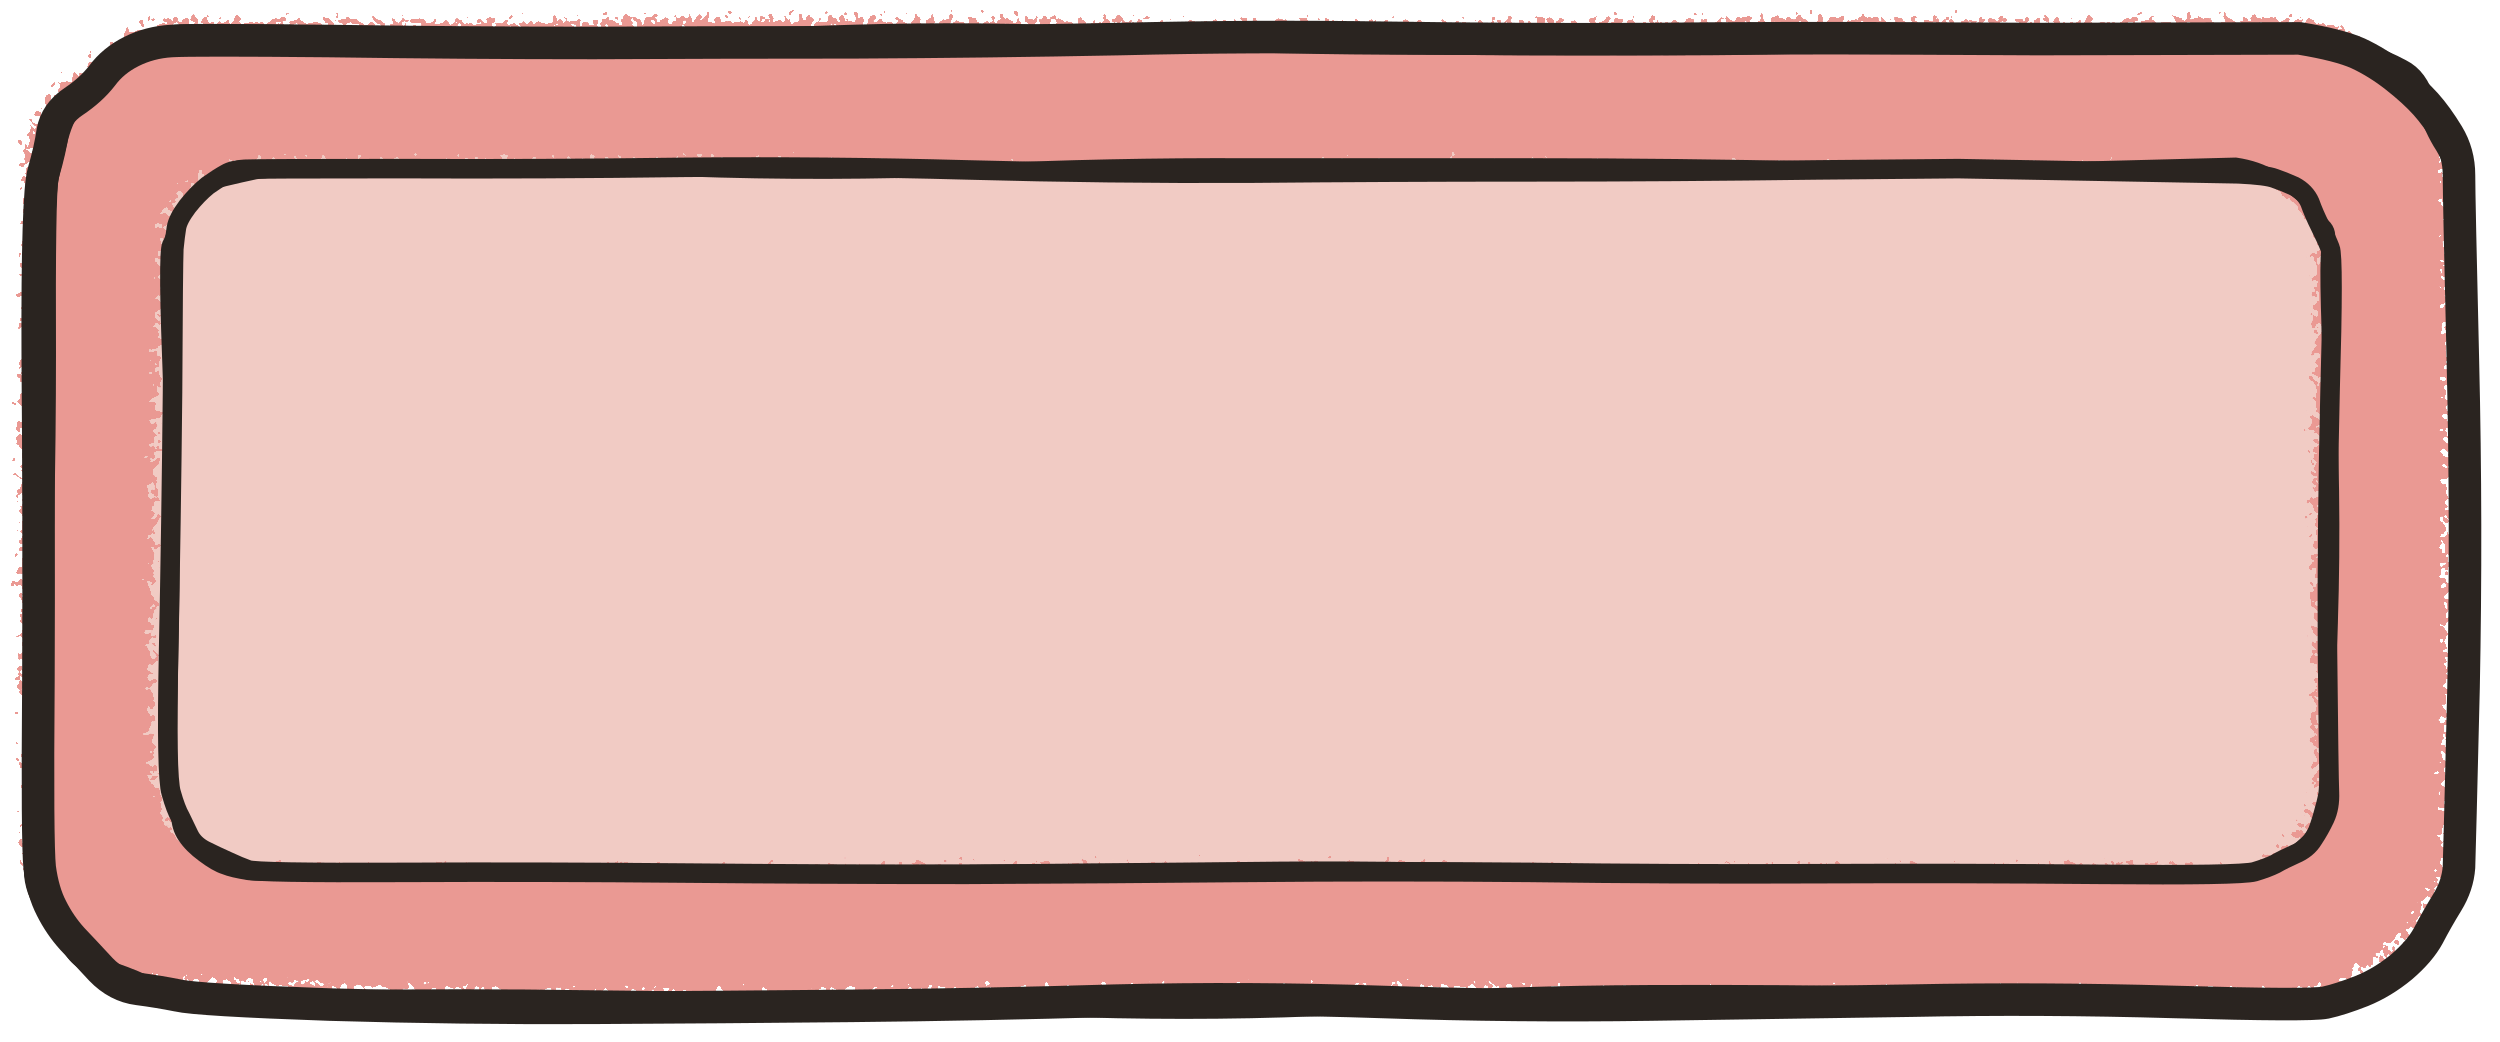
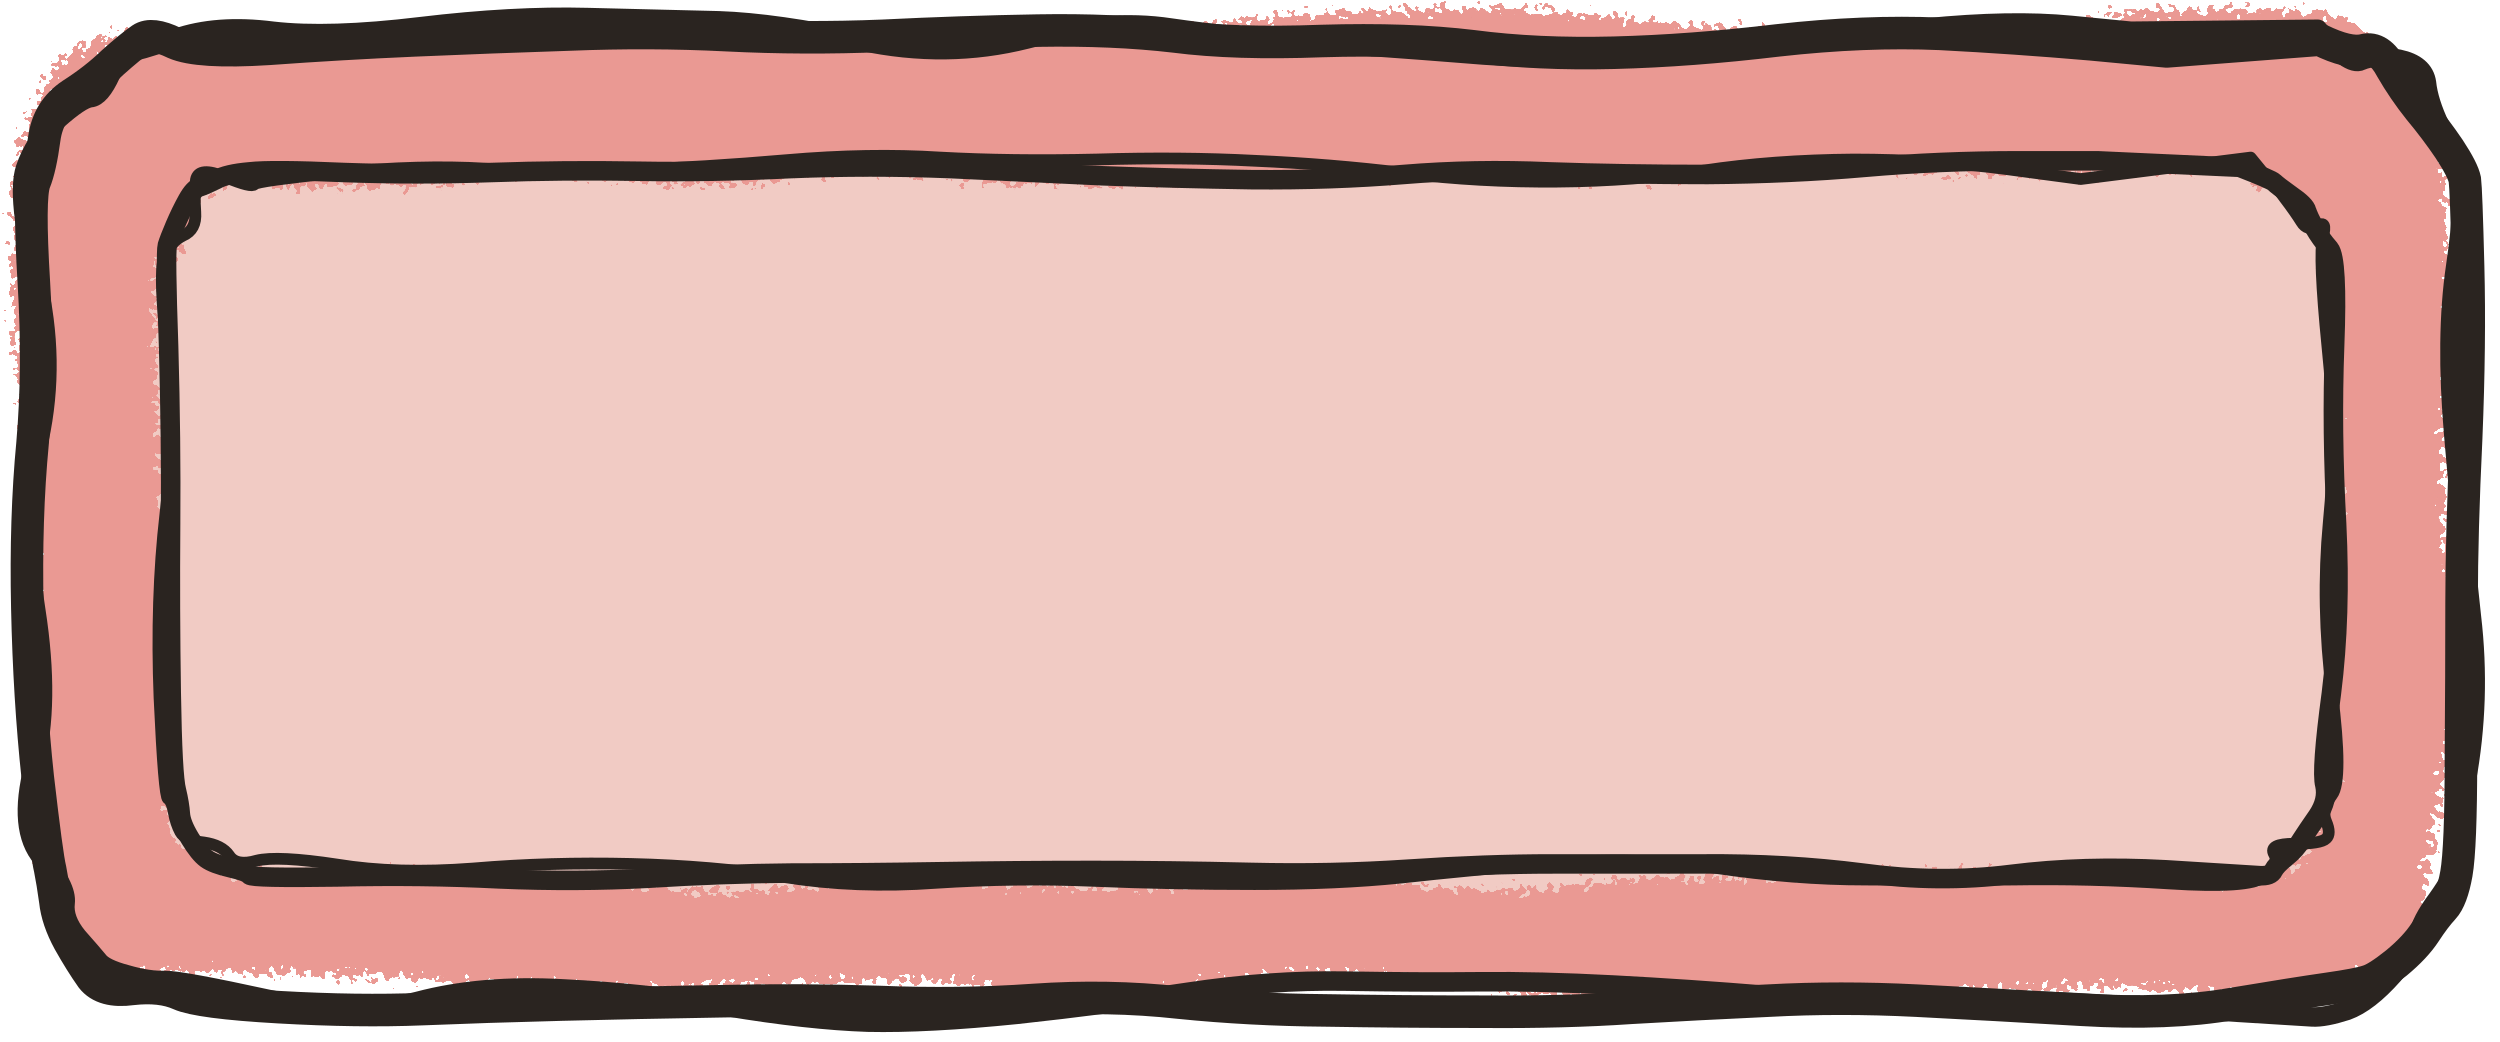
<svg xmlns="http://www.w3.org/2000/svg" viewBox="0 0 384 160" width="384" height="160">
  <defs>
    <filter id="crayon" x="-5%" y="-5%" width="110%" height="110%">
      <feTurbulence type="fractalNoise" baseFrequency="0.9" numOctaves="2" seed="3" result="n" />
      <feDisplacementMap in="SourceGraphic" in2="n" scale="5" />
      <feComponentTransfer>
        <feFuncA type="discrete" tableValues="0 .85 1 1" />
      </feComponentTransfer>
    </filter>
    <filter id="paper">
      <feTurbulence type="fractalNoise" baseFrequency="0.04" numOctaves="3" seed="9" />
      <feColorMatrix values="0 0 0 0 .55  0 0 0 0 .45  0 0 0 0 .3  0 0 0 .22 0" />
    </filter>
  </defs>
-   <path d="M353.8 5.1 Q361.1 5.8 363.6 7.3 Q366.1 8.8 368.9 10.5 Q371.8 12.2 373.1 14.9 Q374.4 17.6 375.5 20.1 Q376.6 22.6 377.2 25.8 Q377.9 29.0 378.0 54.0 Q378.2 79.0 377.9 104.4 Q377.6 129.9 377.8 132.6 Q378.1 135.3 376.0 139.0 Q374.0 142.7 371.9 145.3 Q369.9 147.9 368.0 149.1 Q366.2 150.2 363.6 152.0 Q361.0 153.8 357.3 154.2 Q353.6 154.7 333.2 154.5 Q312.8 154.3 292.9 154.5 Q273.1 154.7 252.6 154.2 Q232.1 153.8 212.3 153.9 Q192.6 154.0 172.3 154.2 Q151.9 154.3 131.7 154.6 Q111.4 154.9 90.9 154.6 Q70.5 154.4 50.1 153.7 Q29.7 152.9 27.0 152.7 Q24.4 152.4 21.6 152.1 Q18.7 151.7 16.1 149.0 Q13.4 146.2 11.1 144.0 Q8.8 141.7 7.3 138.9 Q5.8 136.1 6.0 132.9 Q6.2 129.6 5.7 104.3 Q5.3 79.1 5.8 54.0 Q6.3 28.9 6.4 26.0 Q6.5 23.2 7.9 20.8 Q9.3 18.5 11.6 15.9 Q14.0 13.3 16.6 11.8 Q19.1 10.3 21.6 8.2 Q24.1 6.2 27.0 5.7 Q30.0 5.3 50.8 5.6 Q71.6 5.9 91.6 5.4 Q111.6 4.9 131.1 5.1 Q150.7 5.3 171.0 5.5 Q191.4 5.7 211.7 5.8 Q232.0 5.8 252.4 5.5 Q272.8 5.1 292.7 5.4 L312.5 5.7Z" fill="#e8908a" stroke="none" opacity="0.92" transform="translate(-2.2 -2.1)" filter="url(#crayon)" />
-   <path d="M353.2 5.9 Q359.3 6.9 362.2 8.2 Q365.2 9.6 368.0 11.8 Q370.8 14.0 372.6 16.0 Q374.3 17.9 376.0 20.7 Q377.7 23.5 377.7 26.9 Q377.7 30.3 378.3 55.5 Q378.9 80.7 378.4 105.6 Q377.8 130.4 377.7 133.2 Q377.5 136.0 375.9 138.6 Q374.3 141.2 373.0 143.7 Q371.7 146.1 368.9 148.5 Q366.0 150.9 362.8 152.2 Q359.5 153.5 357.2 154.0 Q354.8 154.5 334.0 153.9 Q313.3 153.3 293.6 153.7 Q273.9 154.0 253.3 154.3 Q232.7 154.6 212.3 153.9 Q191.8 153.2 171.3 153.7 Q150.8 154.3 130.8 154.5 Q110.7 154.7 90.8 154.8 Q71.0 154.9 50.6 154.3 Q30.3 153.6 27.3 152.9 Q24.3 152.3 21.2 151.9 Q18.0 151.5 15.5 148.9 Q13.1 146.3 11.1 144.2 Q9.2 142.1 7.9 139.5 Q6.6 137.0 6.1 133.3 Q5.7 129.6 5.9 104.5 Q6.0 79.4 5.8 54.6 Q5.7 29.8 6.7 26.4 Q7.7 23.0 8.1 20.2 Q8.6 17.4 11.3 15.6 Q14.0 13.8 15.7 11.6 Q17.4 9.3 20.2 7.9 Q23.0 6.5 26.3 6.3 Q29.7 6.1 50.5 6.3 Q71.3 6.6 91.2 6.6 Q111.1 6.5 131.3 6.5 Q151.5 6.4 172.0 6.0 Q192.5 5.5 212.8 5.8 Q233.1 6.1 253.1 6.0 Q273.0 5.8 293.0 5.9 L313.0 6.0Z" fill="none" stroke="#2a2420" stroke-width="5.0" stroke-linecap="round" stroke-linejoin="round" opacity="1" />
-   <path d="M352.9 6.4 Q361.4 7.7 363.8 8.4 Q366.3 9.2 368.9 10.6 Q371.5 11.9 372.5 15.5 Q373.5 19.0 375.1 21.7 Q376.8 24.3 377.3 26.9 Q377.8 29.6 378.3 54.6 Q378.8 79.5 378.8 105.2 Q378.7 130.9 377.5 134.3 Q376.3 137.6 374.9 139.7 Q373.5 141.8 372.2 144.8 Q371.0 147.9 368.0 149.4 Q365.1 151.0 362.4 152.7 Q359.8 154.4 356.4 153.9 Q352.9 153.3 333.7 153.4 Q314.4 153.5 294.4 153.1 Q274.3 152.7 253.2 152.8 Q232.2 152.9 212.2 154.1 Q192.2 155.3 171.6 154.9 Q151.0 154.4 130.7 154.1 Q110.3 153.8 90.5 153.6 Q70.7 153.3 50.6 153.6 Q30.5 154.0 27.8 153.3 Q25.0 152.5 22.1 151.2 Q19.3 149.9 15.5 148.7 Q11.6 147.4 10.8 144.7 Q9.9 141.9 7.7 139.8 Q5.5 137.6 5.2 134.4 Q5.0 131.1 6.0 105.1 Q7.1 79.2 7.1 54.5 Q7.0 29.9 7.5 27.4 Q8.0 24.9 9.0 21.1 Q10.0 17.4 11.6 15.9 Q13.3 14.4 15.4 11.7 Q17.5 8.9 20.9 7.2 Q24.3 5.6 26.8 5.3 Q29.3 5.0 49.8 5.4 Q70.3 5.8 90.8 5.9 Q111.3 6.0 130.9 5.3 Q150.5 4.7 171.3 5.7 Q192.1 6.8 212.9 6.9 Q233.7 7.0 253.1 7.0 Q272.4 7.1 292.9 6.2 L313.4 5.4Z" fill="none" stroke="#2a2420" stroke-width="3.0" stroke-linecap="round" stroke-linejoin="round" opacity="1" />
-   <path d="M344.1 25.6 Q347.1 27.2 348.7 27.9 Q350.3 28.6 352.0 29.6 Q353.7 30.6 354.6 31.9 Q355.5 33.1 356.7 34.7 Q358.0 36.3 357.9 38.1 Q357.8 40.0 357.6 59.7 Q357.5 79.5 357.5 99.4 Q357.6 119.2 357.9 121.0 Q358.2 122.9 357.5 124.5 Q356.9 126.2 355.5 128.1 Q354.2 130.0 352.2 131.4 Q350.2 132.9 349.1 133.5 Q348.0 134.2 346.0 133.9 Q343.9 133.6 322.0 133.5 Q300.0 133.3 278.7 133.9 Q257.4 134.6 235.3 133.9 Q213.2 133.2 191.6 133.3 Q170.0 133.4 148.2 133.5 Q126.4 133.5 105.0 133.7 Q83.7 133.9 61.9 133.8 Q40.1 133.8 38.7 133.7 Q37.2 133.5 34.7 132.5 Q32.2 131.5 31.4 131.1 Q30.5 130.6 28.9 128.8 Q27.2 126.9 27.2 125.3 Q27.1 123.7 26.1 121.9 Q25.2 120.0 25.4 99.8 Q25.6 79.5 26.2 59.4 Q26.8 39.3 26.9 38.1 Q27.0 36.8 27.5 34.8 Q28.0 32.7 28.7 31.5 Q29.4 30.4 31.6 28.9 Q33.8 27.3 34.8 26.9 Q35.7 26.4 38.2 25.8 Q40.6 25.1 62.3 25.2 Q83.9 25.3 105.0 25.3 Q126.0 25.4 148.1 26.1 Q170.2 26.8 192.1 26.0 Q214.0 25.2 235.3 25.6 Q256.5 25.9 278.2 26.1 L299.9 26.3Z" fill="#f2cfc8" stroke="none" opacity="0.92" transform="translate(-2.0 -0.3)" filter="url(#crayon)" />
-   <path d="M343.8 26.7 Q348.1 26.9 349.4 27.4 Q350.6 27.8 352.4 28.6 Q354.1 29.5 354.8 31.1 Q355.4 32.8 356.4 34.8 Q357.4 36.8 357.9 38.1 Q358.5 39.4 357.9 60.0 Q357.4 80.6 357.5 100.0 Q357.7 119.5 357.8 121.7 Q357.9 124.0 357.1 125.7 Q356.3 127.4 355.3 128.9 Q354.4 130.4 352.5 131.2 Q350.7 132.0 349.5 132.7 Q348.3 133.3 346.3 133.9 Q344.2 134.5 322.6 134.3 Q301.1 134.1 279.0 134.2 Q256.9 134.3 235.0 134.0 Q213.0 133.8 191.8 134.0 Q170.7 134.2 148.5 134.3 Q126.3 134.3 104.9 134.1 Q83.6 133.9 61.5 134.0 Q39.4 134.1 38.1 133.6 Q36.7 133.1 35.0 132.3 Q33.2 131.5 31.4 130.6 Q29.7 129.7 29.0 128.2 Q28.3 126.7 27.7 125.5 Q27.0 124.3 26.3 121.8 Q25.5 119.3 25.9 99.8 Q26.3 80.4 26.5 60.3 Q26.6 40.2 26.7 38.2 Q26.9 36.2 27.1 35.0 Q27.3 33.7 28.8 31.7 Q30.3 29.8 31.9 28.5 Q33.6 27.3 34.7 26.7 Q35.7 26.1 37.6 26.0 Q39.5 25.9 61.5 25.9 Q83.6 26.0 105.3 25.7 Q126.9 25.5 148.6 26.1 Q170.3 26.7 191.9 26.6 Q213.5 26.4 235.4 26.4 Q257.3 26.4 279.1 26.1 L300.8 25.9Z" fill="none" stroke="#2a2420" stroke-width="3.0" stroke-linecap="round" stroke-linejoin="round" opacity="1" />
-   <path d="M343.4 25.1 Q346.8 25.6 349.2 27.1 Q351.6 28.6 353.1 29.8 Q354.6 30.9 355.2 32.2 Q355.8 33.4 357.0 34.5 Q358.2 35.6 357.6 37.5 Q356.9 39.4 357.9 60.0 Q358.9 80.7 358.0 100.7 Q357.2 120.7 357.0 121.9 Q356.8 123.1 356.1 125.5 Q355.4 127.8 355.0 128.4 Q354.6 129.0 352.3 130.9 Q350.0 132.8 348.7 133.2 Q347.4 133.7 345.8 133.9 Q344.3 134.1 322.1 133.8 Q299.9 133.6 278.6 134.1 Q257.4 134.6 235.4 133.8 Q213.4 133.0 191.4 133.3 Q169.5 133.5 148.7 133.7 Q127.9 133.8 105.6 133.8 Q83.4 133.8 62.1 134.2 Q40.8 134.6 38.2 134.3 Q35.6 133.9 34.4 133.4 Q33.1 133.0 31.1 131.5 Q29.2 130.1 28.2 128.6 Q27.2 127.1 27.2 125.3 Q27.2 123.5 26.6 121.6 Q26.1 119.7 26.5 100.2 Q27.0 80.8 26.0 59.9 Q25.1 39.0 25.8 37.5 Q26.6 36.0 26.7 34.7 Q26.9 33.4 28.1 31.9 Q29.4 30.4 30.7 29.4 Q32.1 28.3 34.6 27.7 Q37.1 27.1 39.0 26.7 Q40.8 26.2 61.9 25.8 Q83.1 25.3 105.1 26.2 Q127.2 27.0 148.9 26.1 Q170.6 25.1 191.7 25.2 Q212.7 25.2 235.3 25.2 Q257.8 25.2 279.4 25.7 L301.0 26.2Z" fill="none" stroke="#2a2420" stroke-width="1.8" stroke-linecap="round" stroke-linejoin="round" opacity="1" />
+   <path d="M353.5 3.7 Q362.5 4.2 364.4 6.2 Q366.2 8.2 369.6 9.7 Q373.0 11.1 373.4 14.1 Q373.8 17.0 374.8 19.0 Q375.7 20.9 376.7 24.3 Q377.6 27.6 378.1 40.1 Q378.6 52.5 377.7 66.1 Q376.9 79.7 378.6 91.2 Q380.3 102.7 378.1 117.2 Q375.9 131.7 375.2 135.1 Q374.4 138.6 374.8 139.6 Q375.2 140.6 374.1 144.6 Q372.9 148.5 369.0 150.5 Q365.1 152.5 361.8 153.2 Q358.5 153.8 356.3 154.8 Q354.2 155.8 342.0 154.6 Q329.8 153.4 319.5 153.7 Q309.3 154.1 297.5 154.4 Q285.6 154.8 274.0 155.5 Q262.4 156.2 250.3 155.6 Q238.2 155.0 226.3 153.1 Q214.4 151.3 203.9 151.7 Q193.5 152.2 182.1 154.3 Q170.7 156.4 158.7 154.2 Q146.6 152.1 134.1 152.7 Q121.6 153.4 109.3 153.6 Q97.0 153.8 86.8 153.4 Q76.7 153.1 64.0 152.3 Q51.4 151.6 41.0 151.4 Q30.7 151.2 26.8 151.4 Q22.9 151.6 20.6 151.8 Q18.2 152.1 16.8 149.9 Q15.4 147.8 13.7 146.2 Q12.0 144.7 9.8 139.7 Q7.6 134.7 6.7 131.4 Q5.9 128.1 7.4 116.4 Q8.8 104.7 8.1 91.0 Q7.4 77.4 5.7 65.3 Q3.9 53.2 4.2 41.2 Q4.6 29.1 5.1 26.3 Q5.5 23.4 7.1 19.6 Q8.8 15.7 9.6 14.0 Q10.5 12.2 13.1 10.5 Q15.6 8.8 18.3 7.9 Q21.0 7.0 24.3 7.1 Q27.5 7.1 40.1 8.0 Q52.6 8.8 63.8 7.3 Q74.9 5.8 87.9 5.4 Q100.9 5.0 111.3 5.9 Q121.7 6.8 135.1 7.5 Q148.4 8.2 158.4 7.7 Q168.4 7.3 180.7 6.3 Q193.0 5.3 203.3 4.4 Q213.6 3.6 227.0 3.5 Q240.5 3.4 251.0 4.8 Q261.5 6.2 272.0 6.6 Q282.5 6.9 296.3 7.2 Q310.1 7.6 320.2 5.7 L330.2 3.8Z" fill="#e8908a" stroke="none" opacity="0.92" transform="translate(-2.2 -2.1)" filter="url(#crayon)" />
+   <path d="M356.3 6.1 Q360.8 8.3 363.1 7.7 Q365.5 7.1 367.3 10.5 Q369.2 13.8 371.6 16.8 Q374.1 19.8 376.2 22.9 Q378.3 26.1 378.6 27.6 Q378.8 29.1 379.1 40.9 Q379.4 52.7 378.8 67.3 Q378.1 81.8 378.1 92.5 Q378.1 103.3 378.0 116.7 Q378.0 130.2 377.3 134.2 Q376.6 138.1 375.3 139.5 Q374.0 140.9 372.5 143.2 Q371.0 145.5 368.1 147.9 Q365.1 150.3 363.7 150.7 Q362.3 151.2 357.4 151.9 Q352.5 152.6 342.9 154.2 Q333.2 155.9 319.7 155.1 Q306.2 154.3 294.4 153.7 Q282.6 153.1 271.6 153.7 Q260.7 154.2 250.5 154.8 Q240.3 155.5 227.8 155.4 Q215.3 155.4 203.6 155.2 Q191.9 155.1 181.1 154.0 Q170.2 152.8 158.7 153.6 Q147.3 154.4 134.9 153.9 Q122.5 153.5 110.3 153.8 Q98.1 154.0 86.3 154.3 Q74.5 154.6 64.8 155.0 Q55.1 155.4 42.8 154.7 Q30.5 154.0 27.6 152.7 Q24.7 151.4 20.3 151.9 Q15.9 152.5 14.1 150.2 Q12.4 147.8 10.6 144.6 Q8.8 141.3 8.5 138.4 Q8.1 135.5 7.7 133.5 Q7.2 131.5 5.8 119.4 Q4.5 107.3 4.2 93.4 Q3.9 79.6 5.0 68.1 Q6.0 56.6 5.2 43.4 Q4.4 30.3 5.3 28.0 Q6.2 25.8 6.8 21.3 Q7.4 16.9 11.0 14.5 Q14.6 12.2 17.3 9.6 Q20.1 7.1 21.7 6.0 Q23.3 4.9 26.8 6.6 Q30.4 8.2 41.3 7.5 Q52.3 6.7 63.7 6.2 Q75.2 5.7 87.5 5.3 Q99.8 4.8 111.6 5.4 Q123.5 6.0 135.6 5.5 Q147.7 4.9 159.4 4.7 Q171.0 4.5 180.4 5.6 Q189.7 6.8 203.0 6.3 Q216.3 5.9 226.2 7.1 Q236.1 8.4 247.9 8.1 Q259.7 7.8 273.1 6.2 Q286.5 4.7 298.0 5.2 Q309.5 5.8 321.1 6.8 L332.8 7.9Z" fill="none" stroke="#2a2420" stroke-width="5.0" stroke-linecap="round" stroke-linejoin="round" opacity="1" />
+   <path d="M356.0 4.5 Q360.8 10.3 362.7 9.3 Q364.7 8.4 368.5 9.1 Q372.3 9.9 372.7 12.7 Q373.0 15.6 374.8 19.4 Q376.6 23.2 377.7 26.6 Q378.8 30.0 377.2 40.9 Q375.6 51.7 376.9 66.8 Q378.2 81.9 379.6 94.7 Q381.1 107.4 378.8 120.0 Q376.6 132.6 376.8 133.6 Q376.9 134.6 374.4 138.1 Q371.8 141.6 371.6 143.5 Q371.3 145.4 367.6 149.7 Q363.8 154.0 360.5 155.2 Q357.1 156.3 355.2 156.2 Q353.3 156.1 340.7 155.3 Q328.1 154.5 318.8 154.0 Q309.6 153.5 296.6 153.7 Q283.5 154.0 271.4 152.9 Q259.2 151.9 247.8 151.3 Q236.4 150.7 227.3 150.8 Q218.1 150.9 206.6 150.7 Q195.1 150.5 182.5 152.4 Q170.0 154.3 156.2 155.8 Q142.4 157.2 133.3 157.0 Q124.2 156.7 111.6 154.6 Q99.0 152.5 86.5 151.9 Q74.0 151.2 64.2 153.8 Q54.4 156.3 41.2 153.5 Q27.9 150.6 25.4 150.6 Q22.8 150.7 19.4 149.7 Q16.0 148.8 15.1 147.6 Q14.2 146.5 11.9 143.9 Q9.7 141.2 10.0 138.7 Q10.3 136.2 6.5 131.8 Q2.7 127.4 5.2 117.7 Q7.7 108.0 5.5 93.8 Q3.3 79.7 6.0 67.5 Q8.6 55.4 5.6 42.8 Q2.5 30.2 3.9 25.9 Q5.3 21.7 8.8 18.4 Q12.4 15.2 13.9 15.0 Q15.4 14.9 17.0 11.4 Q18.7 8.0 19.7 8.0 Q20.8 8.0 27.0 5.9 Q33.3 3.7 41.9 4.8 Q50.5 5.8 64.6 4.1 Q78.8 2.4 90.2 2.7 Q101.5 3.0 110.4 3.2 Q119.2 3.5 132.3 6.3 Q145.4 9.1 157.7 6.0 Q170.0 2.8 179.8 4.3 Q189.5 5.7 200.8 6.5 Q212.2 7.2 224.7 8.2 Q237.3 9.3 250.5 8.8 Q263.7 8.3 273.2 6.9 Q282.7 5.5 295.8 4.3 Q308.9 3.0 318.1 3.9 L327.3 4.8Z" fill="none" stroke="#2a2420" stroke-width="3.0" stroke-linecap="round" stroke-linejoin="round" opacity="1" />
+   <path d="M345.4 24.1 Q345.7 28.3 347.9 27.3 Q350.1 26.3 352.6 28.8 Q355.2 31.3 355.9 32.7 Q356.6 34.2 357.8 36.0 Q359.1 37.9 358.0 38.8 Q357.0 39.7 358.5 52.9 Q360.1 66.1 359.3 80.5 Q358.5 94.8 359.1 107.6 Q359.6 120.4 358.3 122.4 Q356.9 124.4 355.4 125.4 Q354.0 126.4 354.5 128.4 Q355.0 130.5 352.1 131.8 Q349.2 133.1 348.6 133.2 Q348.1 133.3 345.2 133.9 Q342.3 134.4 332.0 133.6 Q321.7 132.7 309.7 132.4 Q297.8 132.1 285.2 132.8 Q272.6 133.4 262.1 133.2 Q251.7 133.1 240.2 134.6 Q228.8 136.1 215.5 134.0 Q202.2 132.0 191.8 133.5 Q181.3 135.1 170.0 134.9 Q158.7 134.7 146.7 134.1 Q134.7 133.4 121.6 134.8 Q108.4 136.2 97.8 134.6 Q87.2 133.0 76.2 132.6 Q65.1 132.2 51.6 132.5 Q38.1 132.9 36.4 133.0 Q34.8 133.1 34.2 132.7 Q33.5 132.2 31.9 130.2 Q30.3 128.3 29.2 128.7 Q28.0 129.1 26.9 127.0 Q25.7 124.9 26.2 123.0 Q26.6 121.1 26.6 107.1 Q26.7 93.1 25.8 79.0 Q24.9 64.9 24.6 51.6 Q24.3 38.3 26.0 38.1 Q27.6 37.8 28.4 36.2 Q29.2 34.7 29.4 32.8 Q29.5 30.9 31.9 28.6 Q34.4 26.3 34.3 25.8 Q34.2 25.2 38.0 26.3 Q41.8 27.3 51.8 27.4 Q61.8 27.5 73.6 26.2 Q85.4 25.0 97.0 26.3 Q108.7 27.7 121.8 25.9 Q135.0 24.1 144.9 25.7 Q154.9 27.3 167.4 26.8 Q179.8 26.3 192.1 26.2 Q204.3 26.2 215.0 25.7 Q225.7 25.2 238.3 26.2 Q250.9 27.2 262.0 25.6 Q273.1 23.9 284.4 24.5 Q295.7 25.1 309.2 25.4 L322.6 25.7Z" fill="#f2cfc8" stroke="none" opacity="0.92" transform="translate(-0.5 1.4)" filter="url(#crayon)" />
+   <path d="M344.0 25.7 Q348.9 27.6 349.3 28.0 Q349.8 28.5 351.9 30.0 Q354.1 31.5 354.3 32.4 Q354.6 33.3 355.5 35.0 Q356.4 36.6 357.8 38.2 Q359.1 39.8 358.6 53.0 Q358.1 66.2 358.9 80.4 Q359.6 94.6 358.1 106.5 Q356.5 118.4 357.1 120.6 Q357.6 122.9 356.0 125.3 Q354.4 127.6 353.5 129.0 Q352.7 130.4 351.1 131.7 Q349.6 132.9 349.2 133.7 Q348.8 134.6 347.1 134.5 Q345.4 134.4 332.7 133.6 Q320.0 132.9 308.9 134.3 Q297.8 135.7 286.1 134.1 Q274.4 132.6 261.6 132.7 Q248.8 132.7 238.5 132.7 Q228.2 132.7 216.3 133.5 Q204.4 134.3 192.1 134.0 Q179.8 133.7 167.9 133.7 Q156.1 133.7 144.2 133.9 Q132.4 134.1 121.6 134.1 Q110.7 134.2 99.6 134.9 Q88.5 135.5 76.7 135.0 Q64.8 134.4 51.8 134.7 Q38.7 134.9 38.3 134.4 Q38.0 133.9 35.4 133.3 Q32.8 132.7 31.7 131.9 Q30.6 131.1 29.2 128.8 Q27.8 126.5 27.7 125.0 Q27.6 123.5 27.1 121.4 Q26.5 119.2 26.3 106.4 Q26.1 93.6 26.2 80.6 Q26.3 67.7 25.9 53.3 Q25.4 38.8 25.7 37.7 Q26.0 36.7 26.9 34.6 Q27.8 32.5 28.8 30.7 Q29.8 28.9 30.7 28.7 Q31.6 28.4 33.2 27.6 Q34.8 26.7 38.3 26.4 Q41.7 26.0 52.9 26.5 Q64.2 26.9 75.4 26.5 Q86.7 26.1 98.0 26.3 Q109.2 26.5 121.4 25.9 Q133.6 25.4 146.1 25.9 Q158.5 26.5 169.3 27.0 Q180.0 27.4 192.3 27.6 Q204.6 27.7 215.6 26.8 Q226.5 25.9 238.0 26.4 Q249.5 26.8 262.3 26.8 Q275.1 26.7 286.5 25.7 Q298.0 24.7 310.1 24.7 L322.2 24.7Z" fill="none" stroke="#2a2420" stroke-width="3.0" stroke-linecap="round" stroke-linejoin="round" opacity="1" />
+   <path d="M345.7 24.2 Q348.6 27.8 348.9 28.0 Q349.3 28.2 350.9 30.4 Q352.5 32.5 353.5 34.1 Q354.4 35.6 356.0 34.7 Q357.5 33.7 356.8 36.4 Q356.1 39.2 357.5 53.3 Q359.0 67.4 357.7 80.2 Q356.5 92.9 358.2 106.4 Q359.9 119.9 358.2 122.1 Q356.5 124.4 357.3 126.2 Q358.1 128.1 357.3 128.8 Q356.5 129.6 352.4 129.6 Q348.4 129.6 349.3 131.2 Q350.2 132.8 347.8 134.7 Q345.5 136.5 333.2 135.7 Q320.9 134.9 309.2 135.1 Q297.6 135.2 286.6 135.1 Q275.6 135.1 263.5 133.3 Q251.4 131.5 238.2 132.6 Q225.1 133.7 215.2 134.8 Q205.4 135.8 192.7 135.8 Q179.9 135.8 168.0 135.3 Q156.1 134.8 143.8 135.6 Q131.5 136.5 120.4 134.7 Q109.4 133.0 96.9 132.7 Q84.5 132.4 72.7 133.4 Q60.9 134.3 51.8 132.8 Q42.6 131.4 39.4 132.2 Q36.3 133.1 35.2 131.4 Q34.1 129.8 31.3 129.4 Q28.4 129.1 27.7 127.8 Q27.0 126.5 26.7 124.8 Q26.4 123.1 25.8 122.7 Q25.2 122.4 24.5 107.2 Q23.9 92.0 25.4 79.0 Q27.0 66.0 25.7 54.0 Q24.3 42.0 25.2 39.6 Q26.1 37.2 28.1 36.2 Q30.2 35.3 30.0 32.6 Q29.8 29.8 30.1 27.6 Q30.5 25.5 34.6 27.2 Q38.7 28.9 39.1 28.3 Q39.4 27.8 52.0 26.5 Q64.6 25.3 74.5 25.9 Q84.4 26.6 96.3 26.1 Q108.1 25.7 120.8 24.6 Q133.5 23.5 144.4 24.2 Q155.3 24.8 168.4 24.5 Q181.4 24.1 192.8 24.7 Q204.3 25.2 215.8 26.6 Q227.3 28.0 239.2 27.9 Q251.1 27.8 261.7 26.2 Q272.3 24.6 284.7 24.5 Q297.1 24.5 308.4 26.0 L319.6 27.5Z" fill="none" stroke="#2a2420" stroke-width="1.8" stroke-linecap="round" stroke-linejoin="round" opacity="1" />
</svg>
